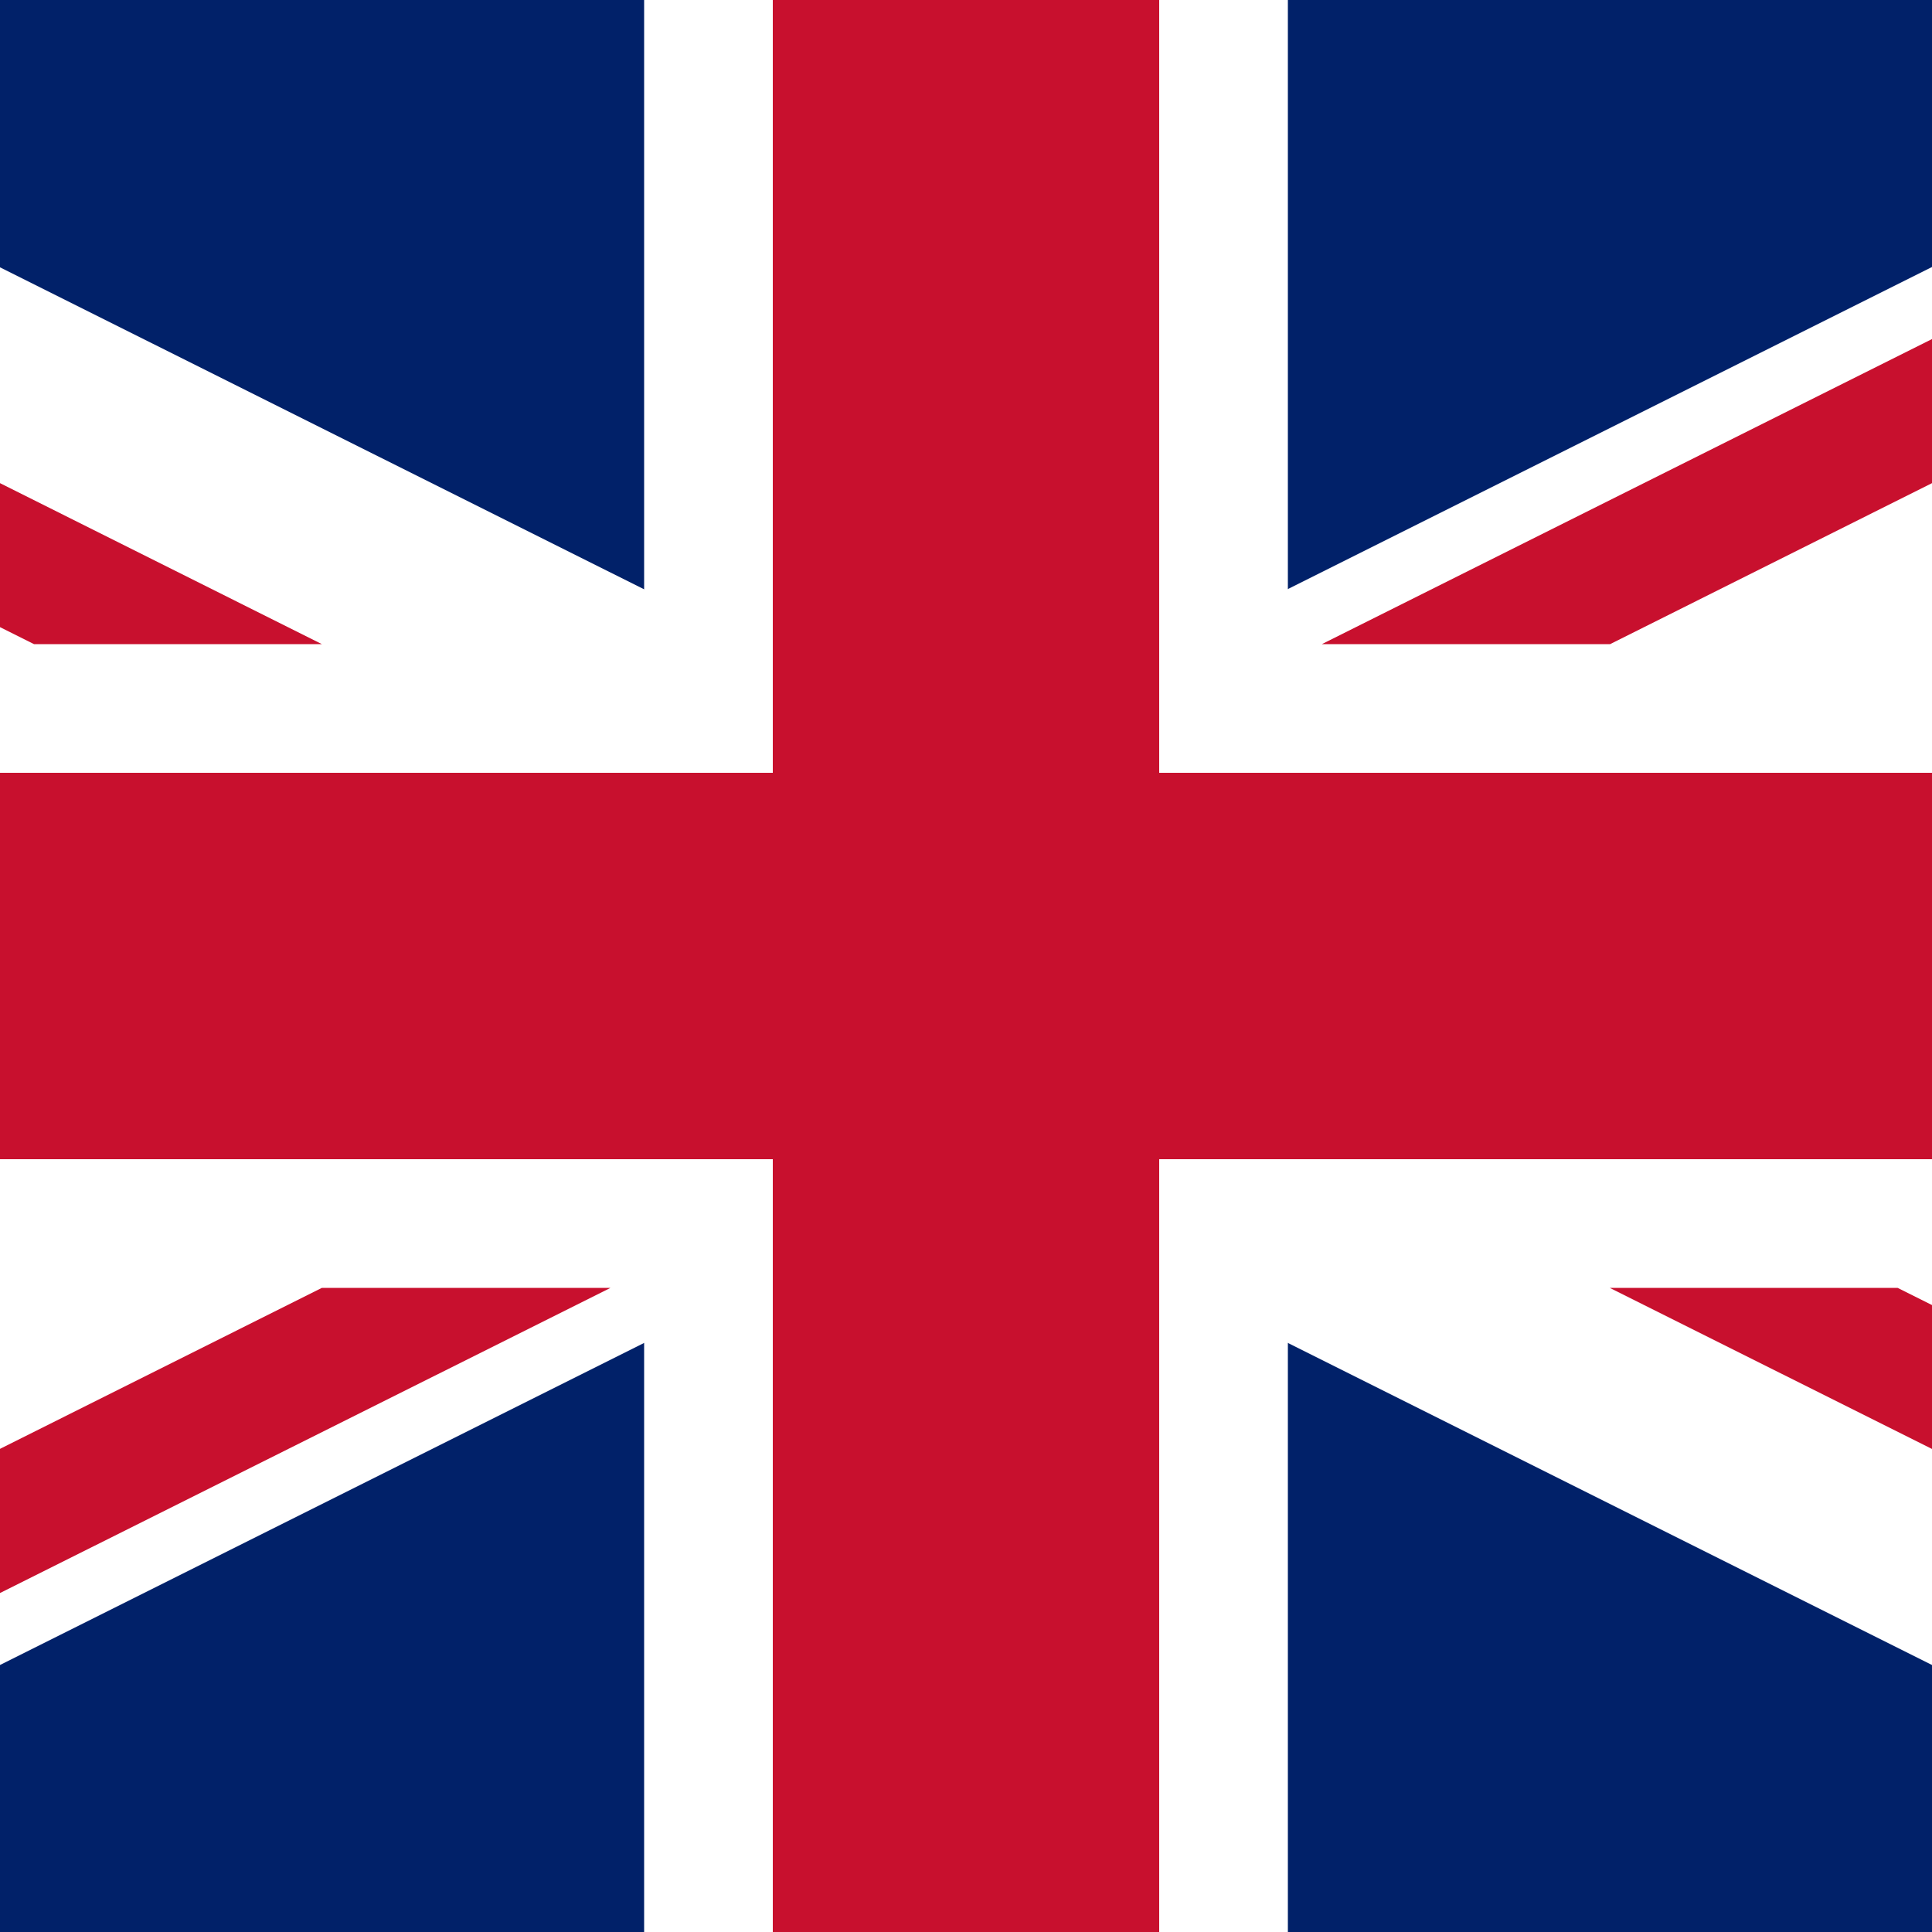
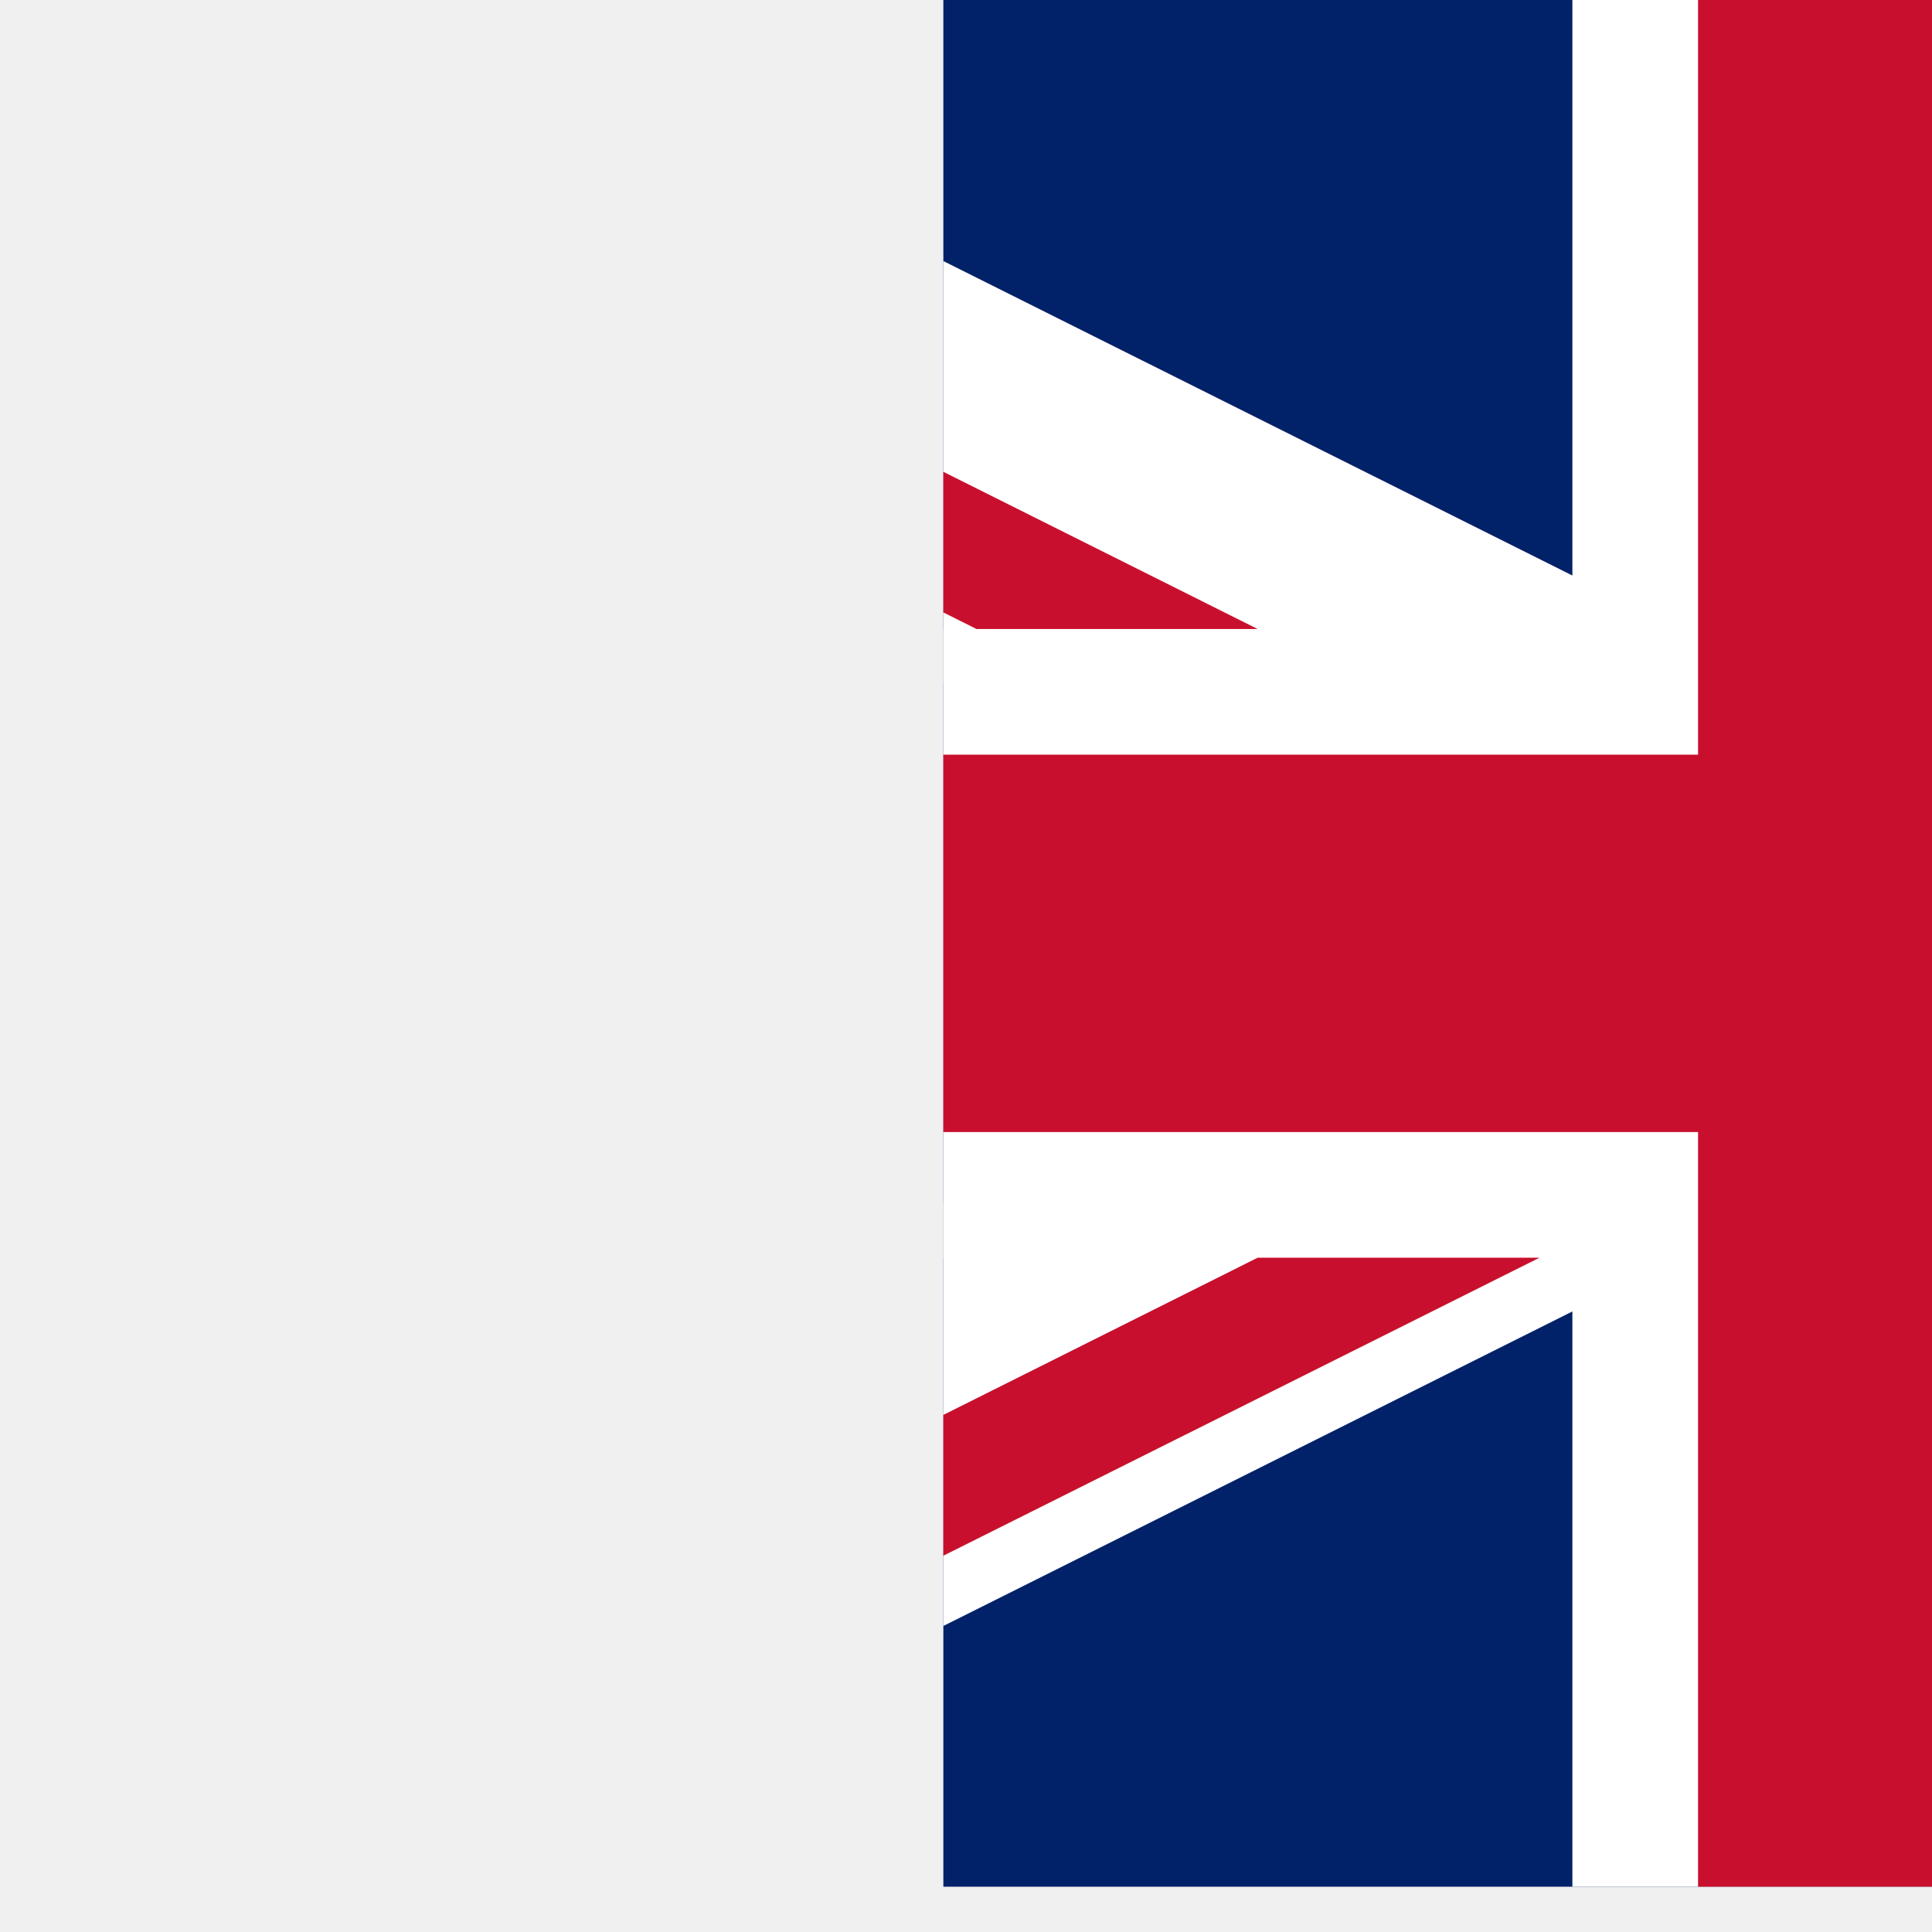
<svg xmlns="http://www.w3.org/2000/svg" id="flag-icon-css-gb" viewBox="0 0 512 512">
  <defs>
    <clipPath id="a">
      <path fill-opacity=".7" d="M250 0h500v500H250z" />
    </clipPath>
  </defs>
-   <g clip-path="url(#a)" transform="translate(-256) scale(1.024)">
+   <g clip-path="url(#a)" transform="withTranslation(-256) scale(1.024)">
    <g stroke-width="1pt">
      <path fill="#012169" d="M0 0h1000v500H0z" />
      <path fill="#fff" d="M0 0v55.9L888.2 500H1000v-55.9L111.8.1H0zm1000 0v55.9L111.8 500H0v-55.9L888.2 0H1000z" />
      <path fill="#fff" d="M416.7 0v500h166.6V0H416.7zM0 166.7v166.6h1000V166.7H0z" />
      <path fill="#c8102e" d="M0 200v100h1000V200H0zM450 0v500h100V0H450zM0 500l333.3-166.7H408L74.5 500H0zM0 0l333.3 166.7h-74.5L0 37.3V0zm592.1 166.7L925.5 0h74.5L666.7 166.7H592zm408 333.3L666.6 333.3h74.5L1000 462.7V500z" />
    </g>
  </g>
</svg>
